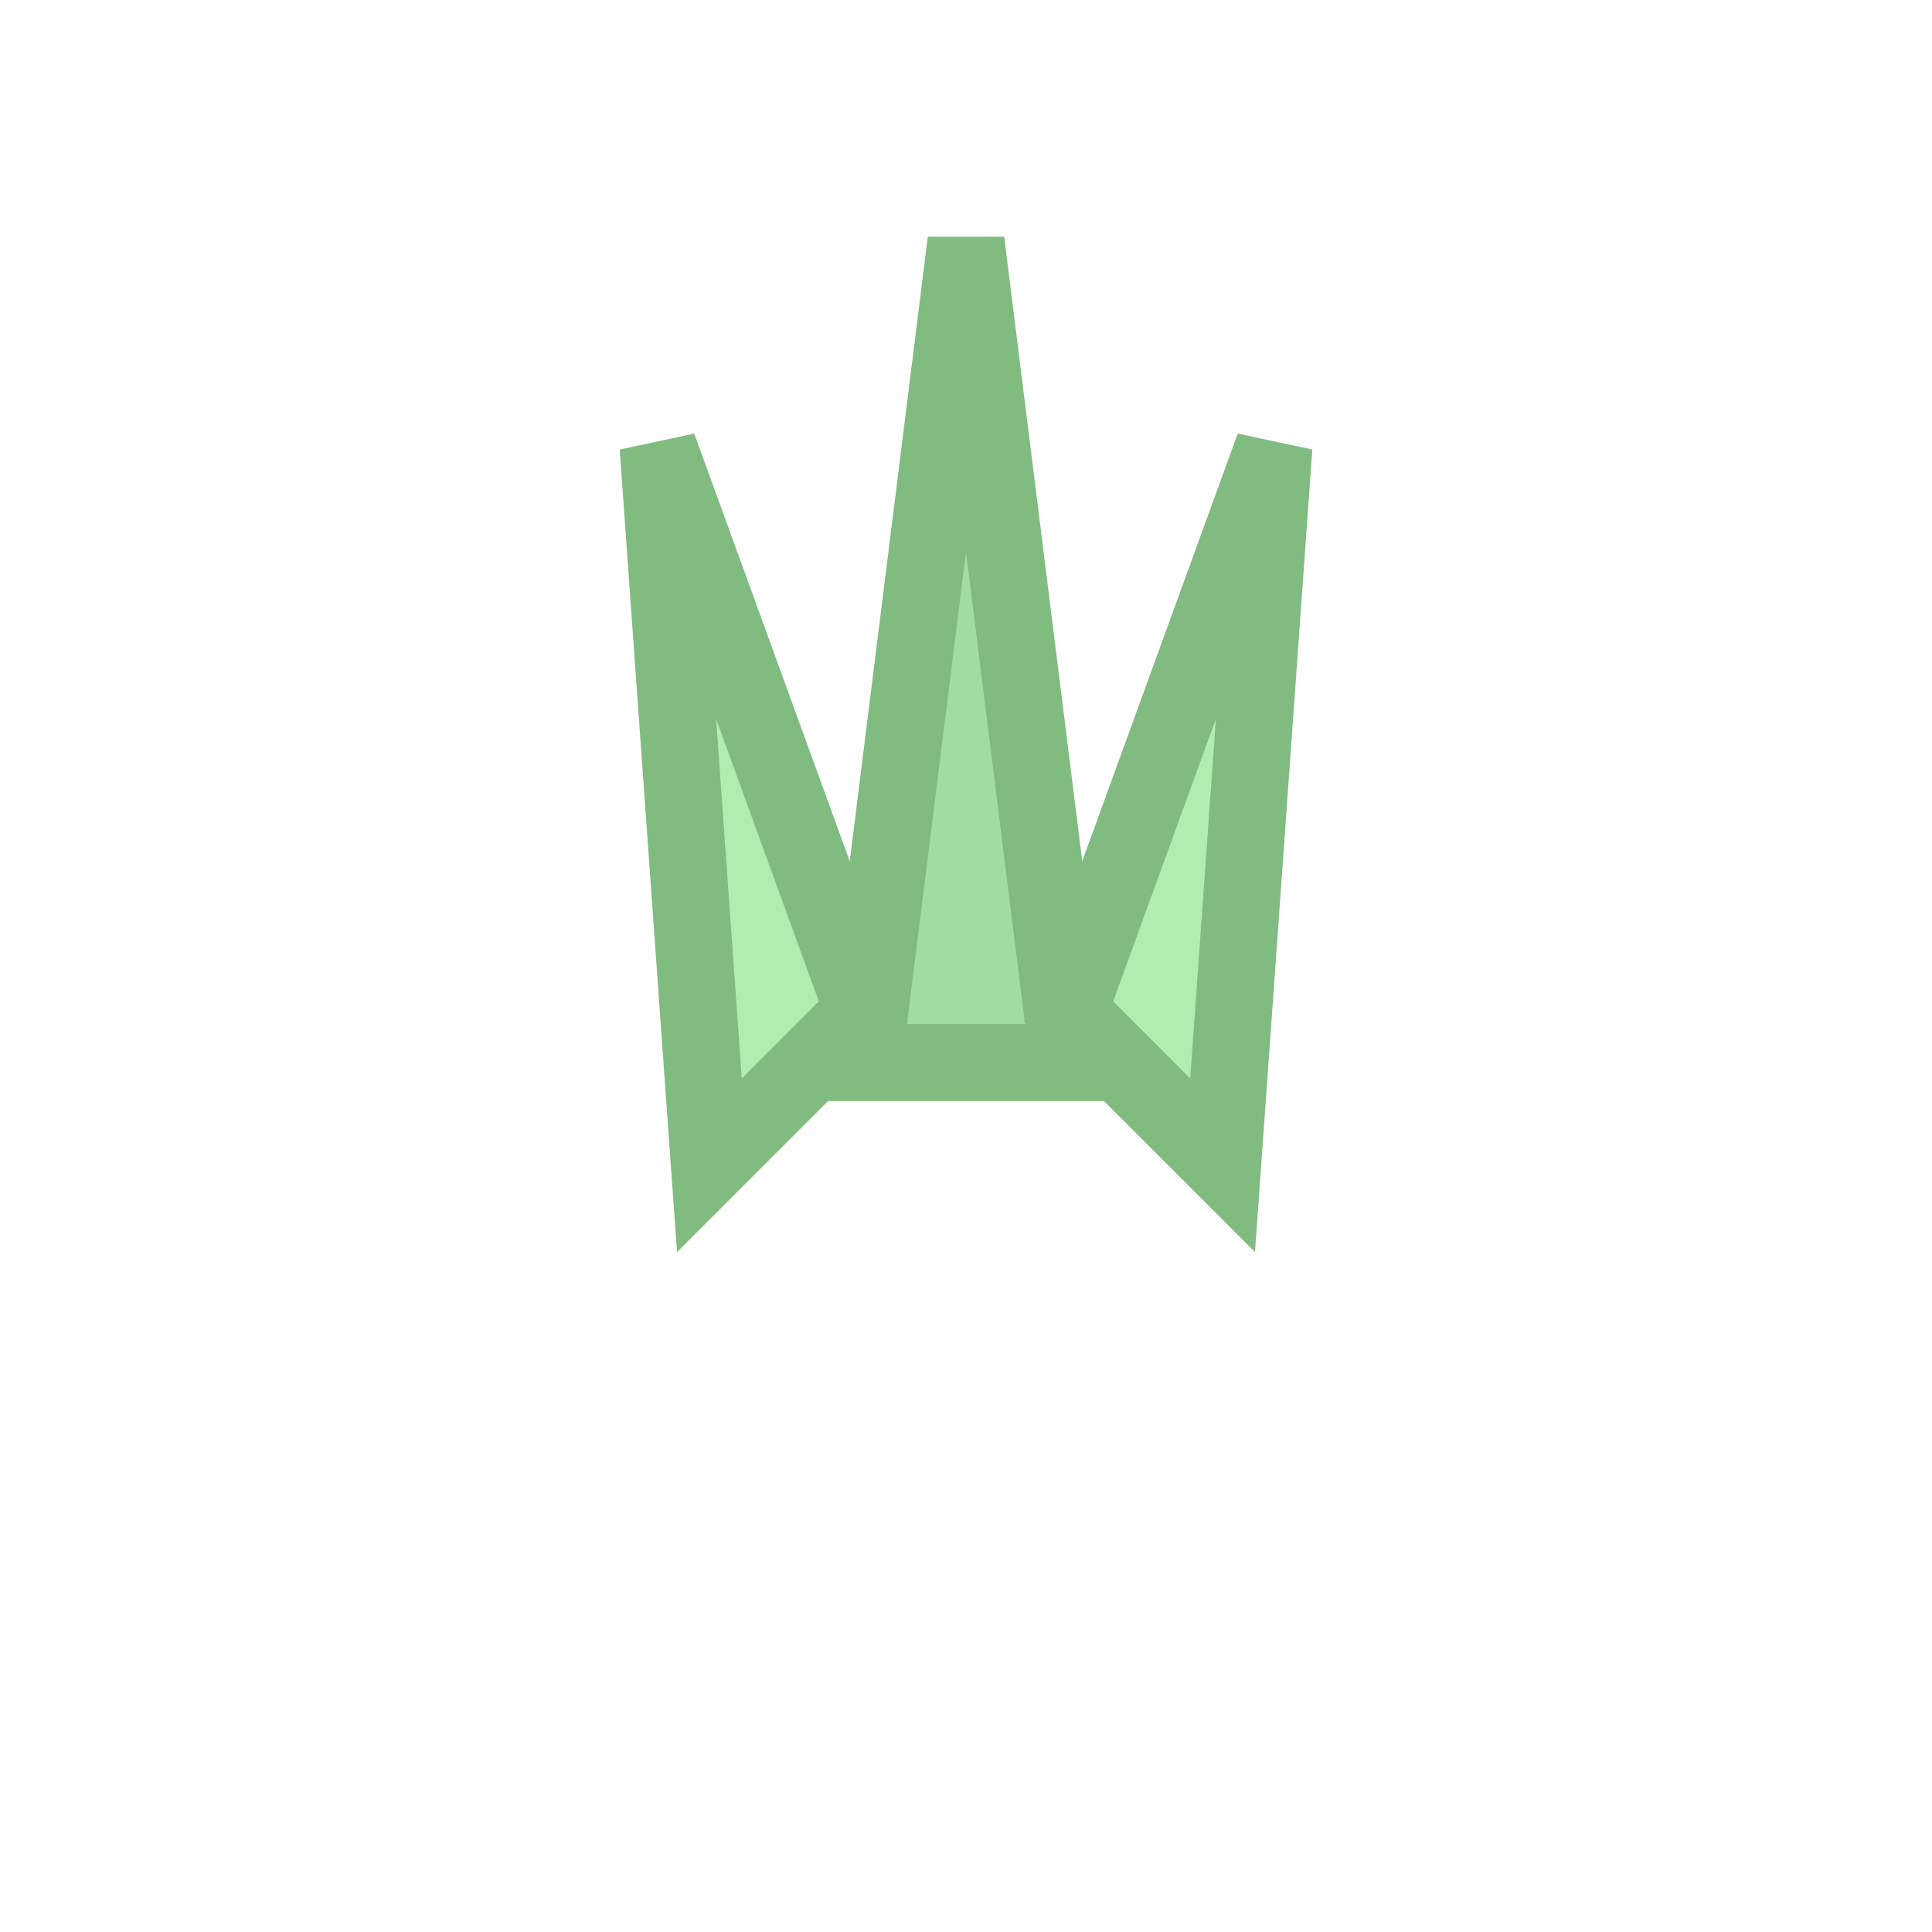
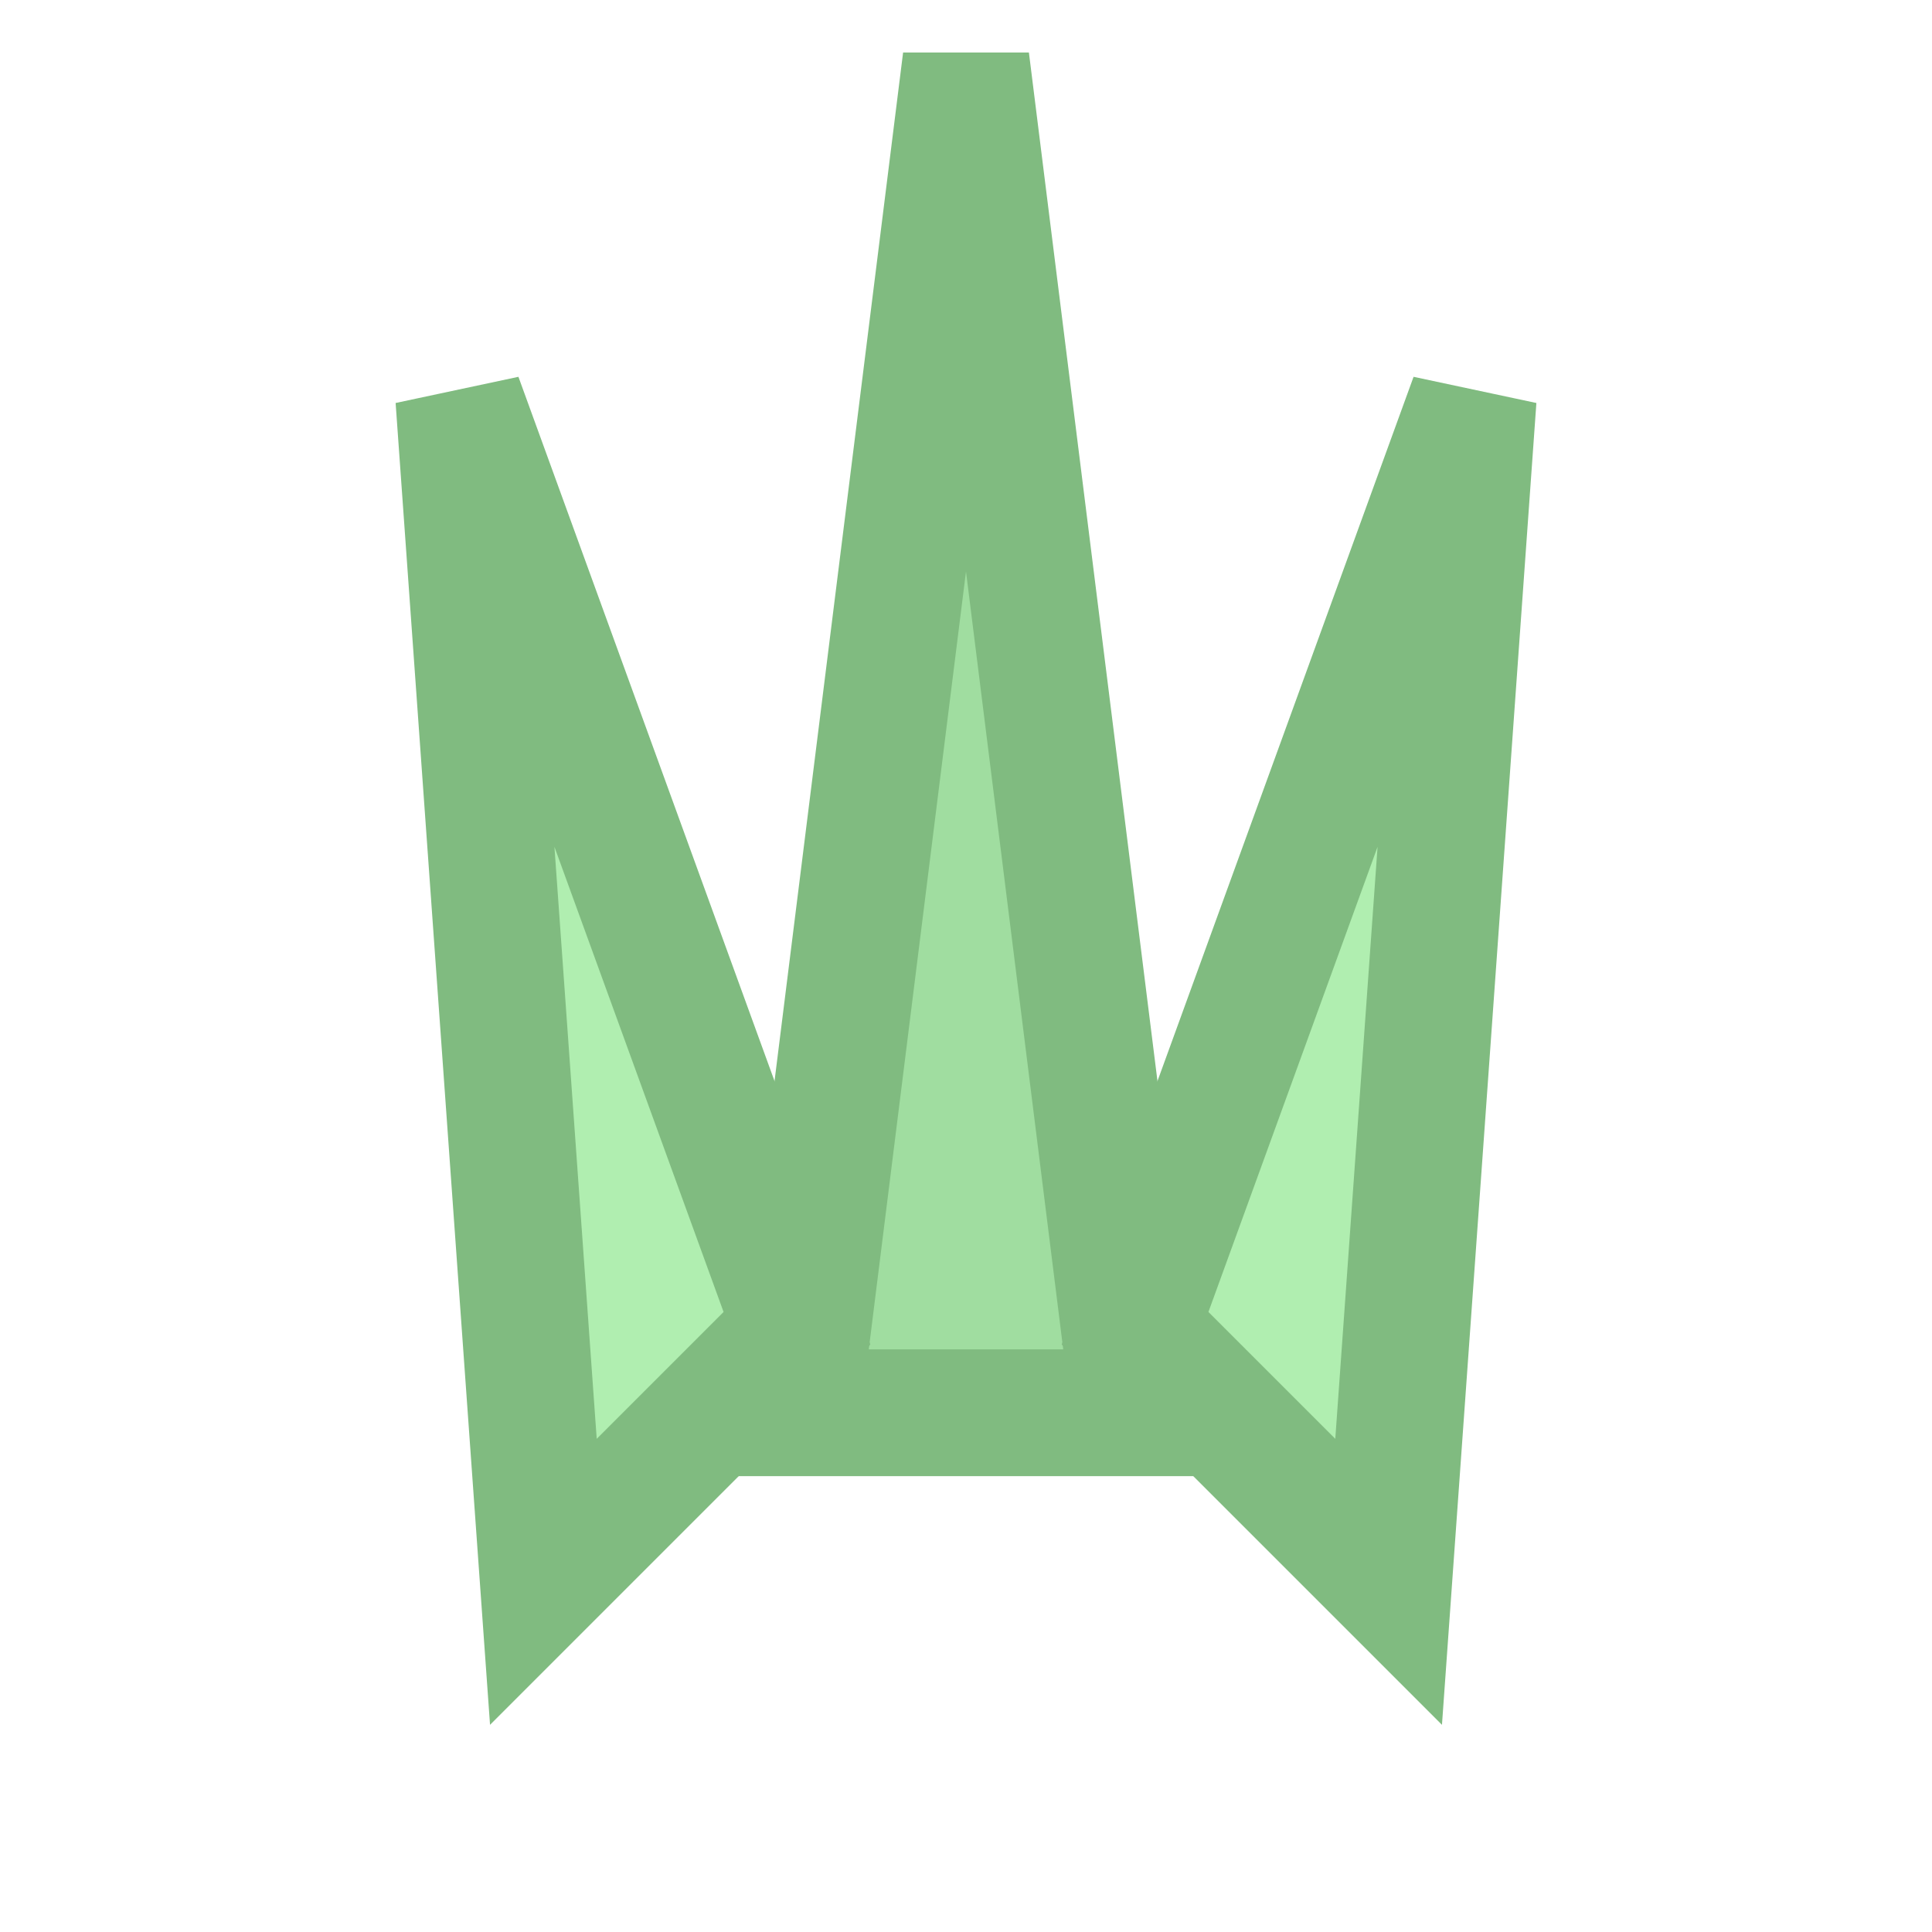
<svg xmlns="http://www.w3.org/2000/svg" viewBox="0 0 64 64" width="64" height="64">
-   <g transform="translate(32,42) scale(1.7)">
+   <g transform="translate(32,58) scale(2.8)">
    <polygon points="0,-20 -2,-4 2,-4" fill="#a0dda0" stroke="#80bb80" stroke-width="1.5" />
    <polygon points="-6,-16 -5,-2 -2,-5" fill="#b0eeb0" stroke="#80bb80" stroke-width="1.5" />
    <polygon points="6,-16 5,-2 2,-5" fill="#b0eeb0" stroke="#80bb80" stroke-width="1.5" />
  </g>
</svg>
